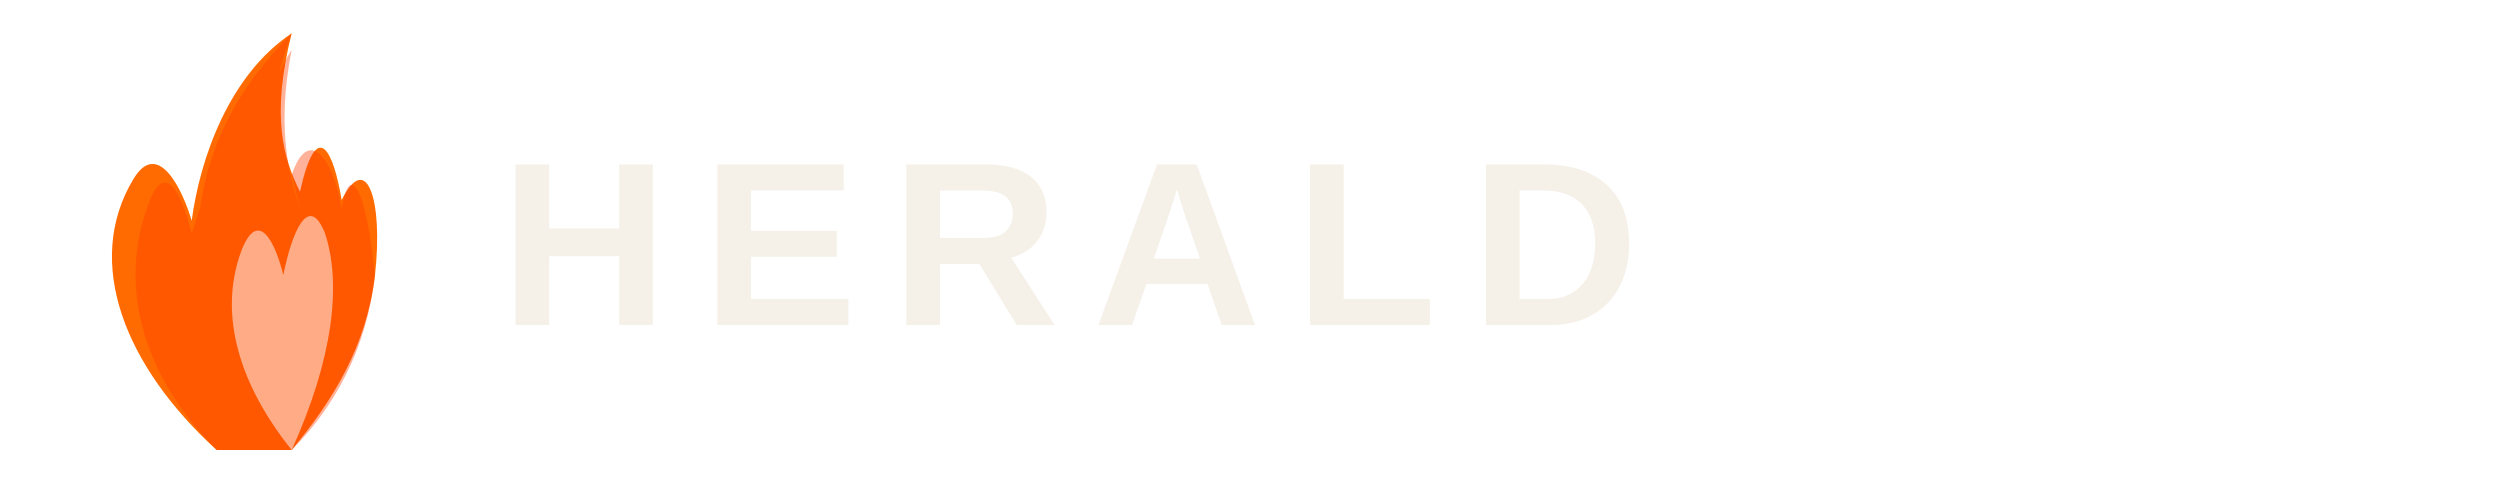
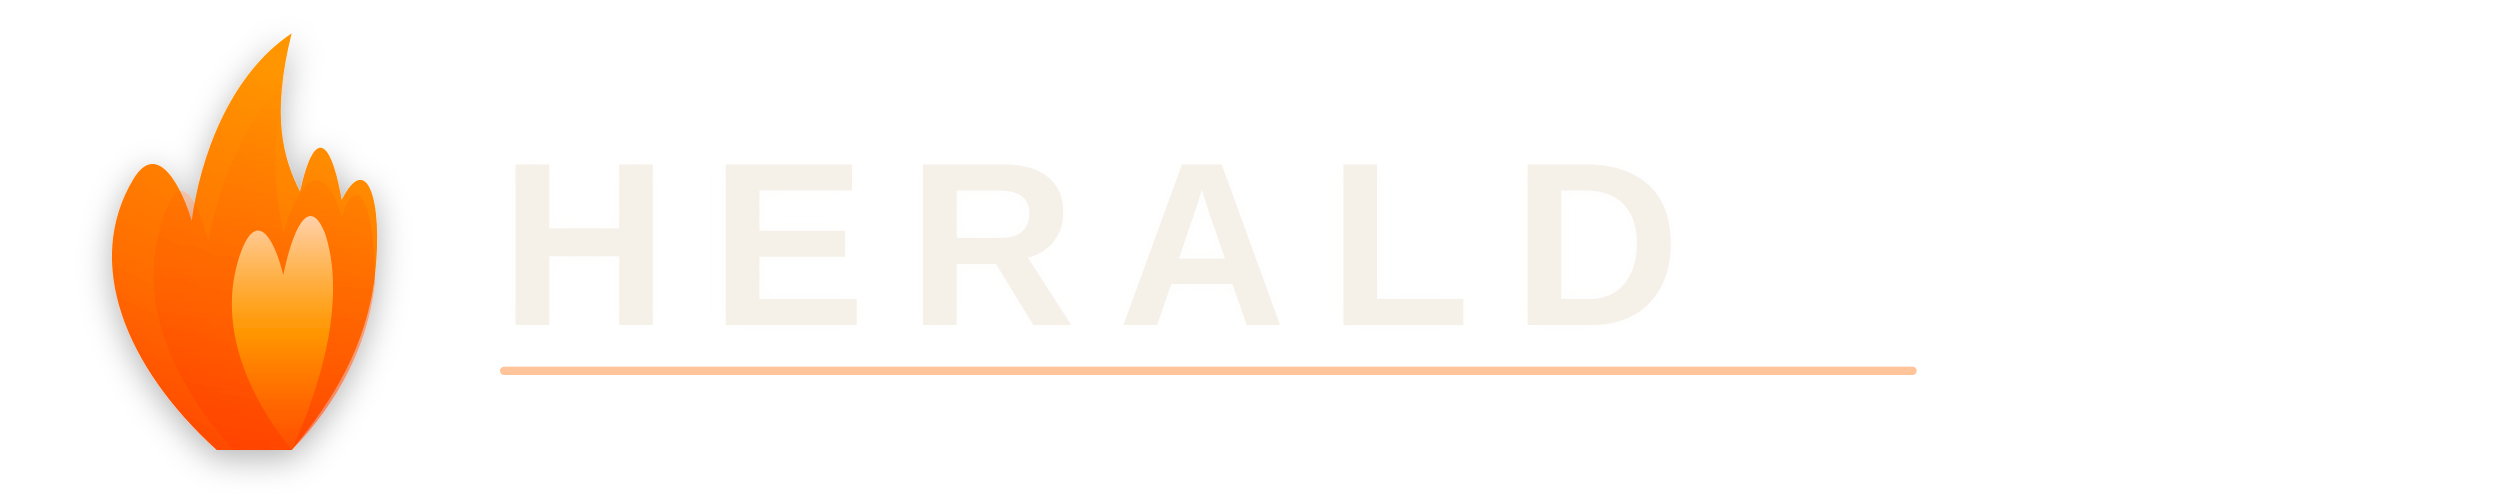
<svg xmlns="http://www.w3.org/2000/svg" viewBox="0 0 600 120" width="600" height="120">
-   <g transform="translate(20, 8)">
-     <path d="M32 100 C10 80 0 55 12 35 C18 25 24 38 26 45 C28 30 35 10 50 0 C45 20 48 30 52 38 C56 20 60 28 62 40 C68 28 72 40 70 58 C68 75 60 88 50 100 Z" fill="#FF6B00" />
-     <path d="M50 100 C38 85 32 68 38 52 C42 42 46 50 48 58 C50 48 54 38 58 48 C62 60 60 78 50 100 Z" fill="#FFF5E0" />
-     <path d="M32 100 C14 82 8 60 16 40 C20 30 24 40 26 48 L28 42 C30 28 36 14 50 0 C42 22 44 34 46 44 L44 36 C40 18 50 4 50 4 C46 24 50 36 52 42 L50 34 C54 22 60 30 62 42 C64 30 68 38 70 58 C68 76 60 90 50 100 Z" fill="#FF3D00" opacity="0.4" />
+   <defs>
+     <linearGradient id="flameGrad" x1="0" y1="1" x2="0.3" y2="0">
+       <stop offset="0%" stop-color="#FF3D00" />
+       <stop offset="40%" stop-color="#FF6B00" />
+       <stop offset="100%" stop-color="#FF9500" />
+     </linearGradient>
+     <linearGradient id="hotCore" x1="0" y1="1" x2="0" y2="0">
+       <stop offset="0%" stop-color="#FF6B00" />
+       <stop offset="50%" stop-color="#FFCC00" />
+       <stop offset="100%" stop-color="#FFF5E0" />
+     </linearGradient>
+     <linearGradient id="emberGlow" x1="0" y1="1" x2="0" y2="0">
+       <stop offset="0%" stop-color="#FF3D00" stop-opacity="0.6" />
+       <stop offset="100%" stop-color="#FF6B00" stop-opacity="0" />
+     </linearGradient>
+     <filter id="flameShadow" x="-20%" y="-20%" width="140%" height="140%">
+       <feGaussianBlur in="SourceAlpha" stdDeviation="4" />
+       <feOffset dx="0" dy="2" />
+       <feComponentTransfer>
+         <feFuncA type="linear" slope="0.3" />
+       </feComponentTransfer>
+       <feMerge>
+         <feMergeNode />
+         <feMergeNode in="SourceGraphic" />
+       </feMerge>
+     </filter>
+     <filter id="textGlow" x="-5%" y="-20%" width="110%" height="140%">
+       <feGaussianBlur in="SourceGraphic" stdDeviation="2" result="blur" />
+       <feComponentTransfer in="blur">
+         <feFuncA type="linear" slope="0.15" />
+       </feComponentTransfer>
+       <feMerge>
+         <feMergeNode />
+         <feMergeNode in="SourceGraphic" />
+       </feMerge>
+     </filter>
+   </defs>
+   <g transform="translate(20, 8)" filter="url(#flameShadow)">
+     <path d="M32 100 C10 80 0 55 12 35 C18 25 24 38 26 45 C28 30 35 10 50 0 C45 20 48 30 52 38 C56 20 60 28 62 40 C68 28 72 40 70 58 C68 75 60 88 50 100 Z" fill="url(#flameGrad)" />
+     <path d="M50 100 C38 85 32 68 38 52 C42 42 46 50 48 58 C50 48 54 38 58 48 C62 60 60 78 50 100 Z" fill="url(#hotCore)" />
+     <path d="M36 100 C20 82 12 62 20 42 C24 32 28 42 30 50 C32 38 38 22 50 8 C44 26 46 38 48 48 C52 34 58 30 62 44 C66 32 70 42 70 60 C68 78 58 92 50 100 Z" fill="url(#emberGlow)" />
  </g>
-   <text x="120" y="78" font-family="'SF Pro Display', 'Helvetica Neue', Arial, sans-serif" font-size="56" font-weight="700" letter-spacing="8" fill="#F5F0E8">HERALD</text>
+   <text x="120" y="78" font-family="'SF Pro Display', -apple-system, 'Helvetica Neue', Arial, sans-serif" font-size="56" font-weight="700" letter-spacing="10" fill="#F5F0E8" filter="url(#textGlow)">HERALD</text>
+   <rect x="120" y="88" width="340" height="2" rx="1" fill="#FF6B00" opacity="0.4" />
</svg>
